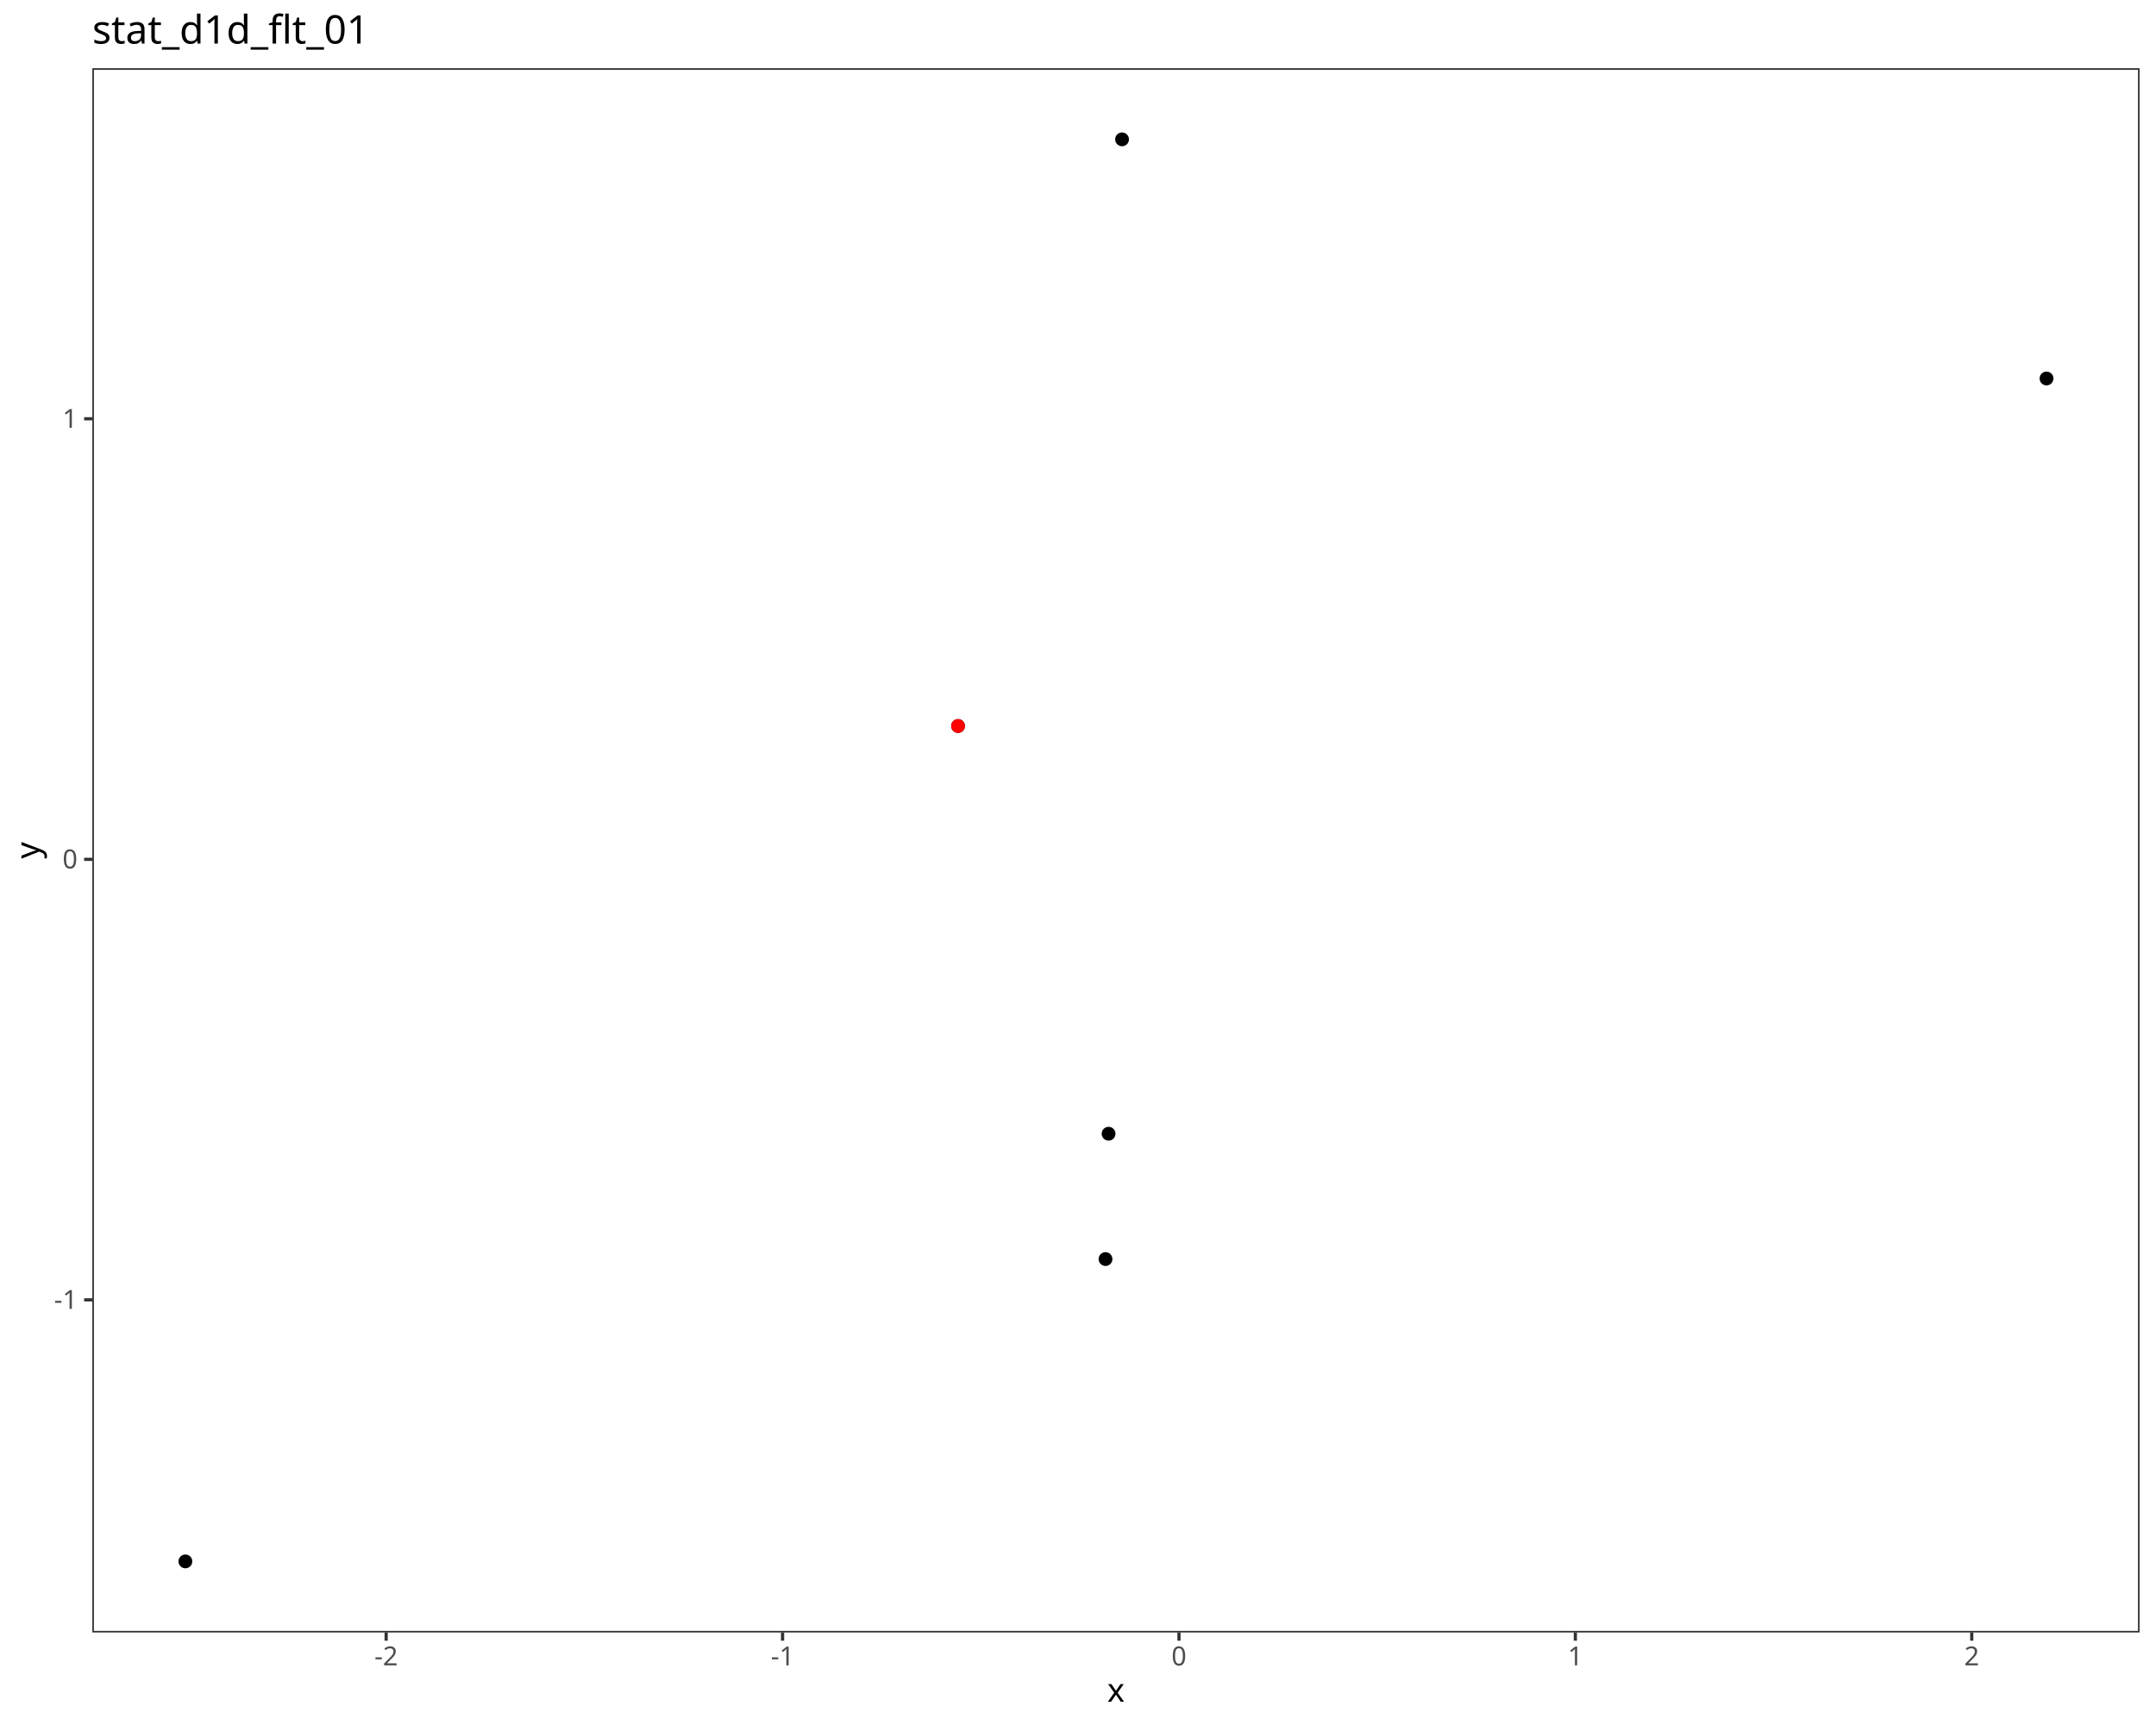
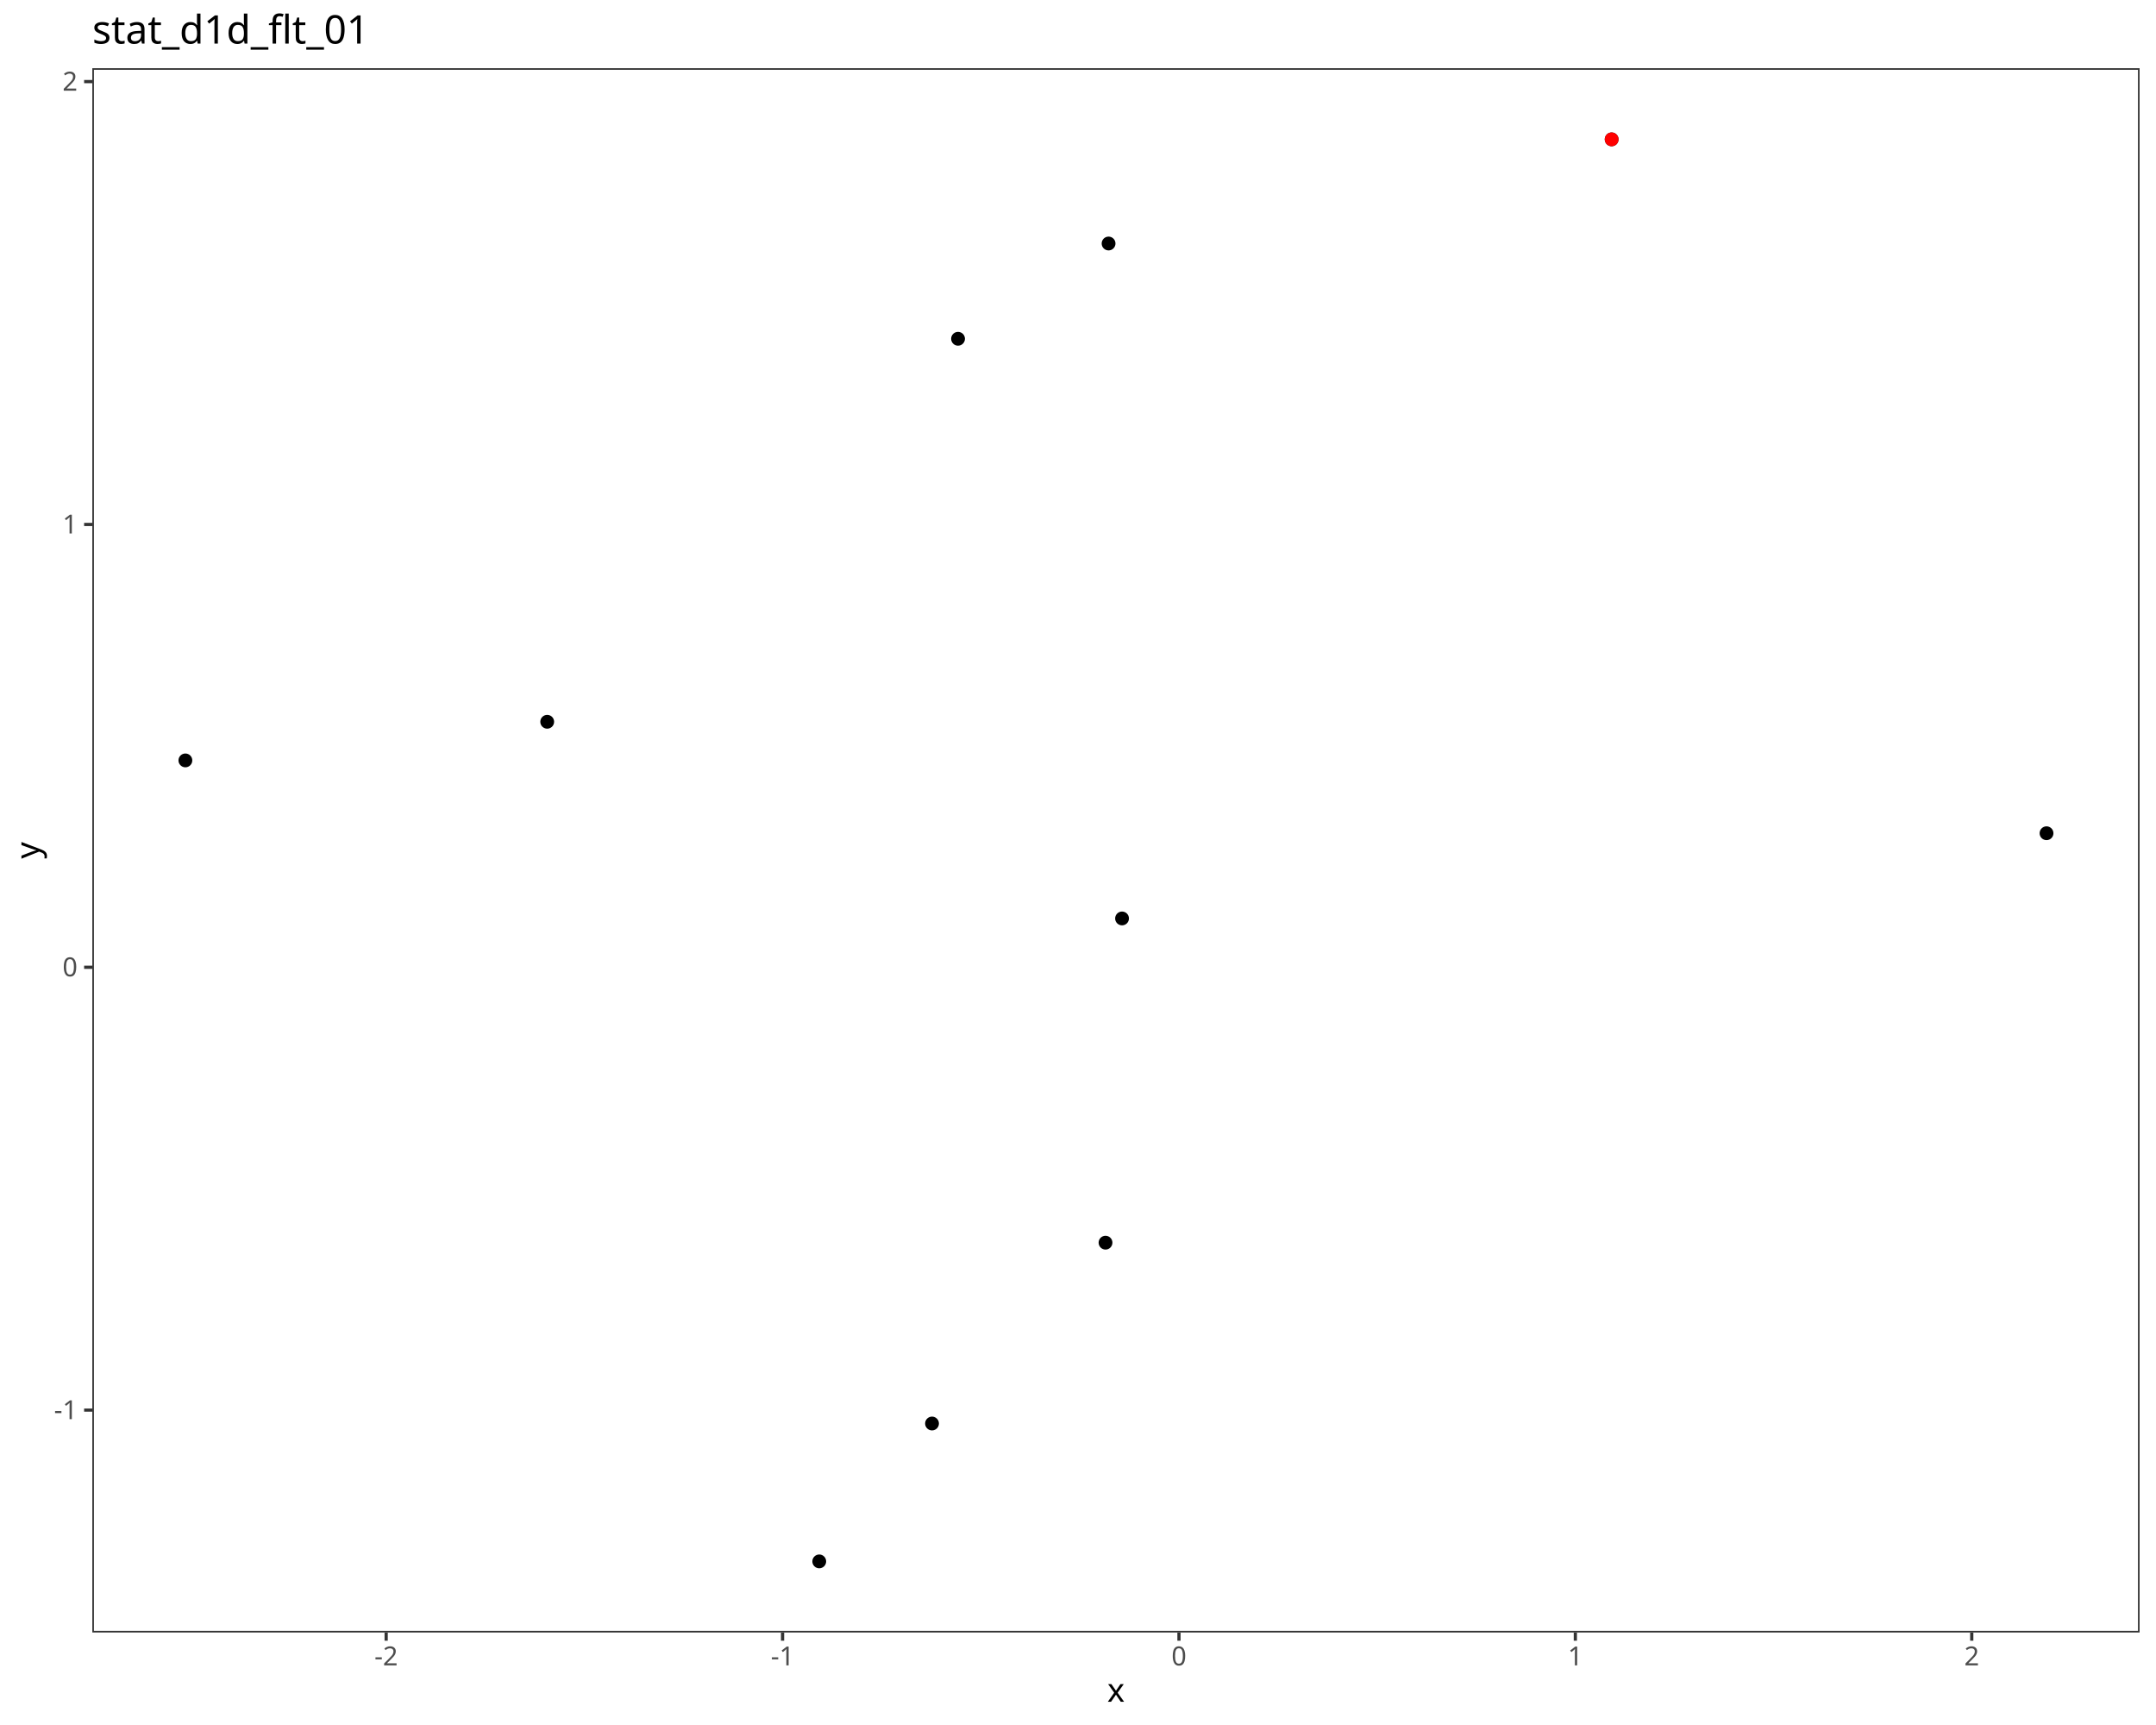
<svg xmlns="http://www.w3.org/2000/svg" class="svglite" data-engine-version="2.0" width="720.00pt" height="576.00pt" viewBox="0 0 720.00 576.00">
  <defs>
    <style type="text/css">
    .svglite line, .svglite polyline, .svglite polygon, .svglite path, .svglite rect, .svglite circle {
      fill: none;
      stroke: #000000;
      stroke-linecap: round;
      stroke-linejoin: round;
      stroke-miterlimit: 10.00;
    }
  </style>
  </defs>
  <rect width="100%" height="100%" style="stroke: none; fill: #FFFFFF;" />
  <defs>
    <clipPath id="cpMC4wMHw3MjAuMDB8MC4wMHw1NzYuMDA=">
      <rect x="0.00" y="0.00" width="720.00" height="576.00" />
    </clipPath>
  </defs>
  <g clip-path="url(#cpMC4wMHw3MjAuMDB8MC4wMHw1NzYuMDA=)">
    <rect x="0.00" y="0.00" width="720.00" height="576.00" style="stroke-width: 1.07; stroke: #FFFFFF; fill: #FFFFFF;" />
  </g>
  <defs>
    <clipPath id="cpMzAuODN8NzE0LjUyfDIyLjc4fDU0NS4xMQ==">
      <rect x="30.83" y="22.78" width="683.69" height="522.33" />
    </clipPath>
  </defs>
  <g clip-path="url(#cpMzAuODN8NzE0LjUyfDIyLjc4fDU0NS4xMQ==)">
    <rect x="30.83" y="22.78" width="683.69" height="522.33" style="stroke-width: 1.07; stroke: none; fill: #FFFFFF;" />
-     <circle cx="683.44" cy="126.38" r="1.95" style="stroke-width: 0.71; fill: #000000;" />
-     <circle cx="370.21" cy="378.57" r="1.95" style="stroke-width: 0.71; fill: #000000;" />
-     <circle cx="369.19" cy="420.42" r="1.95" style="stroke-width: 0.71; fill: #000000;" />
-     <circle cx="61.91" cy="521.37" r="1.95" style="stroke-width: 0.71; fill: #000000;" />
-     <circle cx="319.94" cy="242.42" r="1.95" style="stroke-width: 0.71; fill: #000000;" />
-     <circle cx="374.71" cy="46.53" r="1.95" style="stroke-width: 0.71; fill: #000000;" />
-     <circle cx="319.94" cy="242.42" r="1.95" style="stroke-width: 0.71; stroke: #FF0000; fill: #FF0000;" />
+     <circle cx="683.44" cy="278.23" r="1.95" style="stroke-width: 0.71; fill: #000000;" />
+     <circle cx="370.21" cy="81.31" r="1.95" style="stroke-width: 0.71; fill: #000000;" />
+     <circle cx="369.19" cy="414.94" r="1.95" style="stroke-width: 0.71; fill: #000000;" />
+     <circle cx="61.91" cy="253.91" r="1.95" style="stroke-width: 0.71; fill: #000000;" />
+     <circle cx="319.94" cy="113.12" r="1.95" style="stroke-width: 0.71; fill: #000000;" />
+     <circle cx="374.71" cy="306.68" r="1.95" style="stroke-width: 0.71; fill: #000000;" />
+     <circle cx="538.21" cy="46.53" r="1.95" style="stroke-width: 0.71; fill: #000000;" />
+     <circle cx="311.25" cy="475.33" r="1.95" style="stroke-width: 0.71; fill: #000000;" />
+     <circle cx="273.59" cy="521.37" r="1.95" style="stroke-width: 0.71; fill: #000000;" />
+     <circle cx="182.74" cy="241.01" r="1.95" style="stroke-width: 0.71; fill: #000000;" />
+     <circle cx="538.21" cy="46.53" r="1.95" style="stroke-width: 0.71; stroke: #FF0000; fill: #FF0000;" />
    <rect x="30.83" y="22.78" width="683.69" height="522.33" style="stroke-width: 1.07; stroke: #333333;" />
  </g>
  <g clip-path="url(#cpMC4wMHw3MjAuMDB8MC4wMHw1NzYuMDA=)">
-     <text x="25.90" y="437.06" text-anchor="end" style="font-size: 8.80px; fill: #4D4D4D; font-family: sans;" textLength="7.82px" lengthAdjust="spacingAndGlyphs">-1</text>
-     <text x="25.90" y="289.97" text-anchor="end" style="font-size: 8.80px; fill: #4D4D4D; font-family: sans;" textLength="4.89px" lengthAdjust="spacingAndGlyphs">0</text>
-     <text x="25.90" y="142.87" text-anchor="end" style="font-size: 8.80px; fill: #4D4D4D; font-family: sans;" textLength="4.89px" lengthAdjust="spacingAndGlyphs">1</text>
-     <polyline points="28.09,434.04 30.83,434.04 " style="stroke-width: 1.07; stroke: #333333; stroke-linecap: butt;" />
-     <polyline points="28.09,286.94 30.83,286.94 " style="stroke-width: 1.07; stroke: #333333; stroke-linecap: butt;" />
-     <polyline points="28.09,139.84 30.83,139.84 " style="stroke-width: 1.07; stroke: #333333; stroke-linecap: butt;" />
+     <text x="25.90" y="473.88" text-anchor="end" style="font-size: 8.80px; fill: #4D4D4D; font-family: sans;" textLength="7.82px" lengthAdjust="spacingAndGlyphs">-1</text>
+     <text x="25.90" y="326.01" text-anchor="end" style="font-size: 8.80px; fill: #4D4D4D; font-family: sans;" textLength="4.89px" lengthAdjust="spacingAndGlyphs">0</text>
+     <text x="25.90" y="178.14" text-anchor="end" style="font-size: 8.80px; fill: #4D4D4D; font-family: sans;" textLength="4.89px" lengthAdjust="spacingAndGlyphs">1</text>
+     <text x="25.90" y="30.28" text-anchor="end" style="font-size: 8.80px; fill: #4D4D4D; font-family: sans;" textLength="4.89px" lengthAdjust="spacingAndGlyphs">2</text>
+     <polyline points="28.09,470.85 30.83,470.85 " style="stroke-width: 1.07; stroke: #333333; stroke-linecap: butt;" />
+     <polyline points="28.09,322.98 30.83,322.98 " style="stroke-width: 1.07; stroke: #333333; stroke-linecap: butt;" />
+     <polyline points="28.09,175.12 30.83,175.12 " style="stroke-width: 1.07; stroke: #333333; stroke-linecap: butt;" />
+     <polyline points="28.09,27.25 30.83,27.25 " style="stroke-width: 1.07; stroke: #333333; stroke-linecap: butt;" />
    <polyline points="128.96,547.85 128.96,545.11 " style="stroke-width: 1.07; stroke: #333333; stroke-linecap: butt;" />
    <polyline points="261.34,547.85 261.34,545.11 " style="stroke-width: 1.07; stroke: #333333; stroke-linecap: butt;" />
    <polyline points="393.72,547.85 393.72,545.11 " style="stroke-width: 1.07; stroke: #333333; stroke-linecap: butt;" />
    <polyline points="526.09,547.85 526.09,545.11 " style="stroke-width: 1.07; stroke: #333333; stroke-linecap: butt;" />
    <polyline points="658.47,547.85 658.47,545.11 " style="stroke-width: 1.07; stroke: #333333; stroke-linecap: butt;" />
    <text x="128.96" y="556.10" text-anchor="middle" style="font-size: 8.80px; fill: #4D4D4D; font-family: sans;" textLength="7.82px" lengthAdjust="spacingAndGlyphs">-2</text>
    <text x="261.34" y="556.10" text-anchor="middle" style="font-size: 8.80px; fill: #4D4D4D; font-family: sans;" textLength="7.82px" lengthAdjust="spacingAndGlyphs">-1</text>
    <text x="393.72" y="556.10" text-anchor="middle" style="font-size: 8.80px; fill: #4D4D4D; font-family: sans;" textLength="4.89px" lengthAdjust="spacingAndGlyphs">0</text>
    <text x="526.09" y="556.10" text-anchor="middle" style="font-size: 8.80px; fill: #4D4D4D; font-family: sans;" textLength="4.89px" lengthAdjust="spacingAndGlyphs">1</text>
    <text x="658.47" y="556.10" text-anchor="middle" style="font-size: 8.80px; fill: #4D4D4D; font-family: sans;" textLength="4.89px" lengthAdjust="spacingAndGlyphs">2</text>
    <text x="372.67" y="568.24" text-anchor="middle" style="font-size: 11.00px; font-family: sans;" textLength="5.50px" lengthAdjust="spacingAndGlyphs">x</text>
    <text transform="translate(13.05,283.95) rotate(-90)" text-anchor="middle" style="font-size: 11.00px; font-family: sans;" textLength="5.50px" lengthAdjust="spacingAndGlyphs">y</text>
    <text x="30.83" y="14.56" style="font-size: 13.20px; font-family: sans;" textLength="90.28px" lengthAdjust="spacingAndGlyphs">stat_d1d_flt_01</text>
  </g>
</svg>
